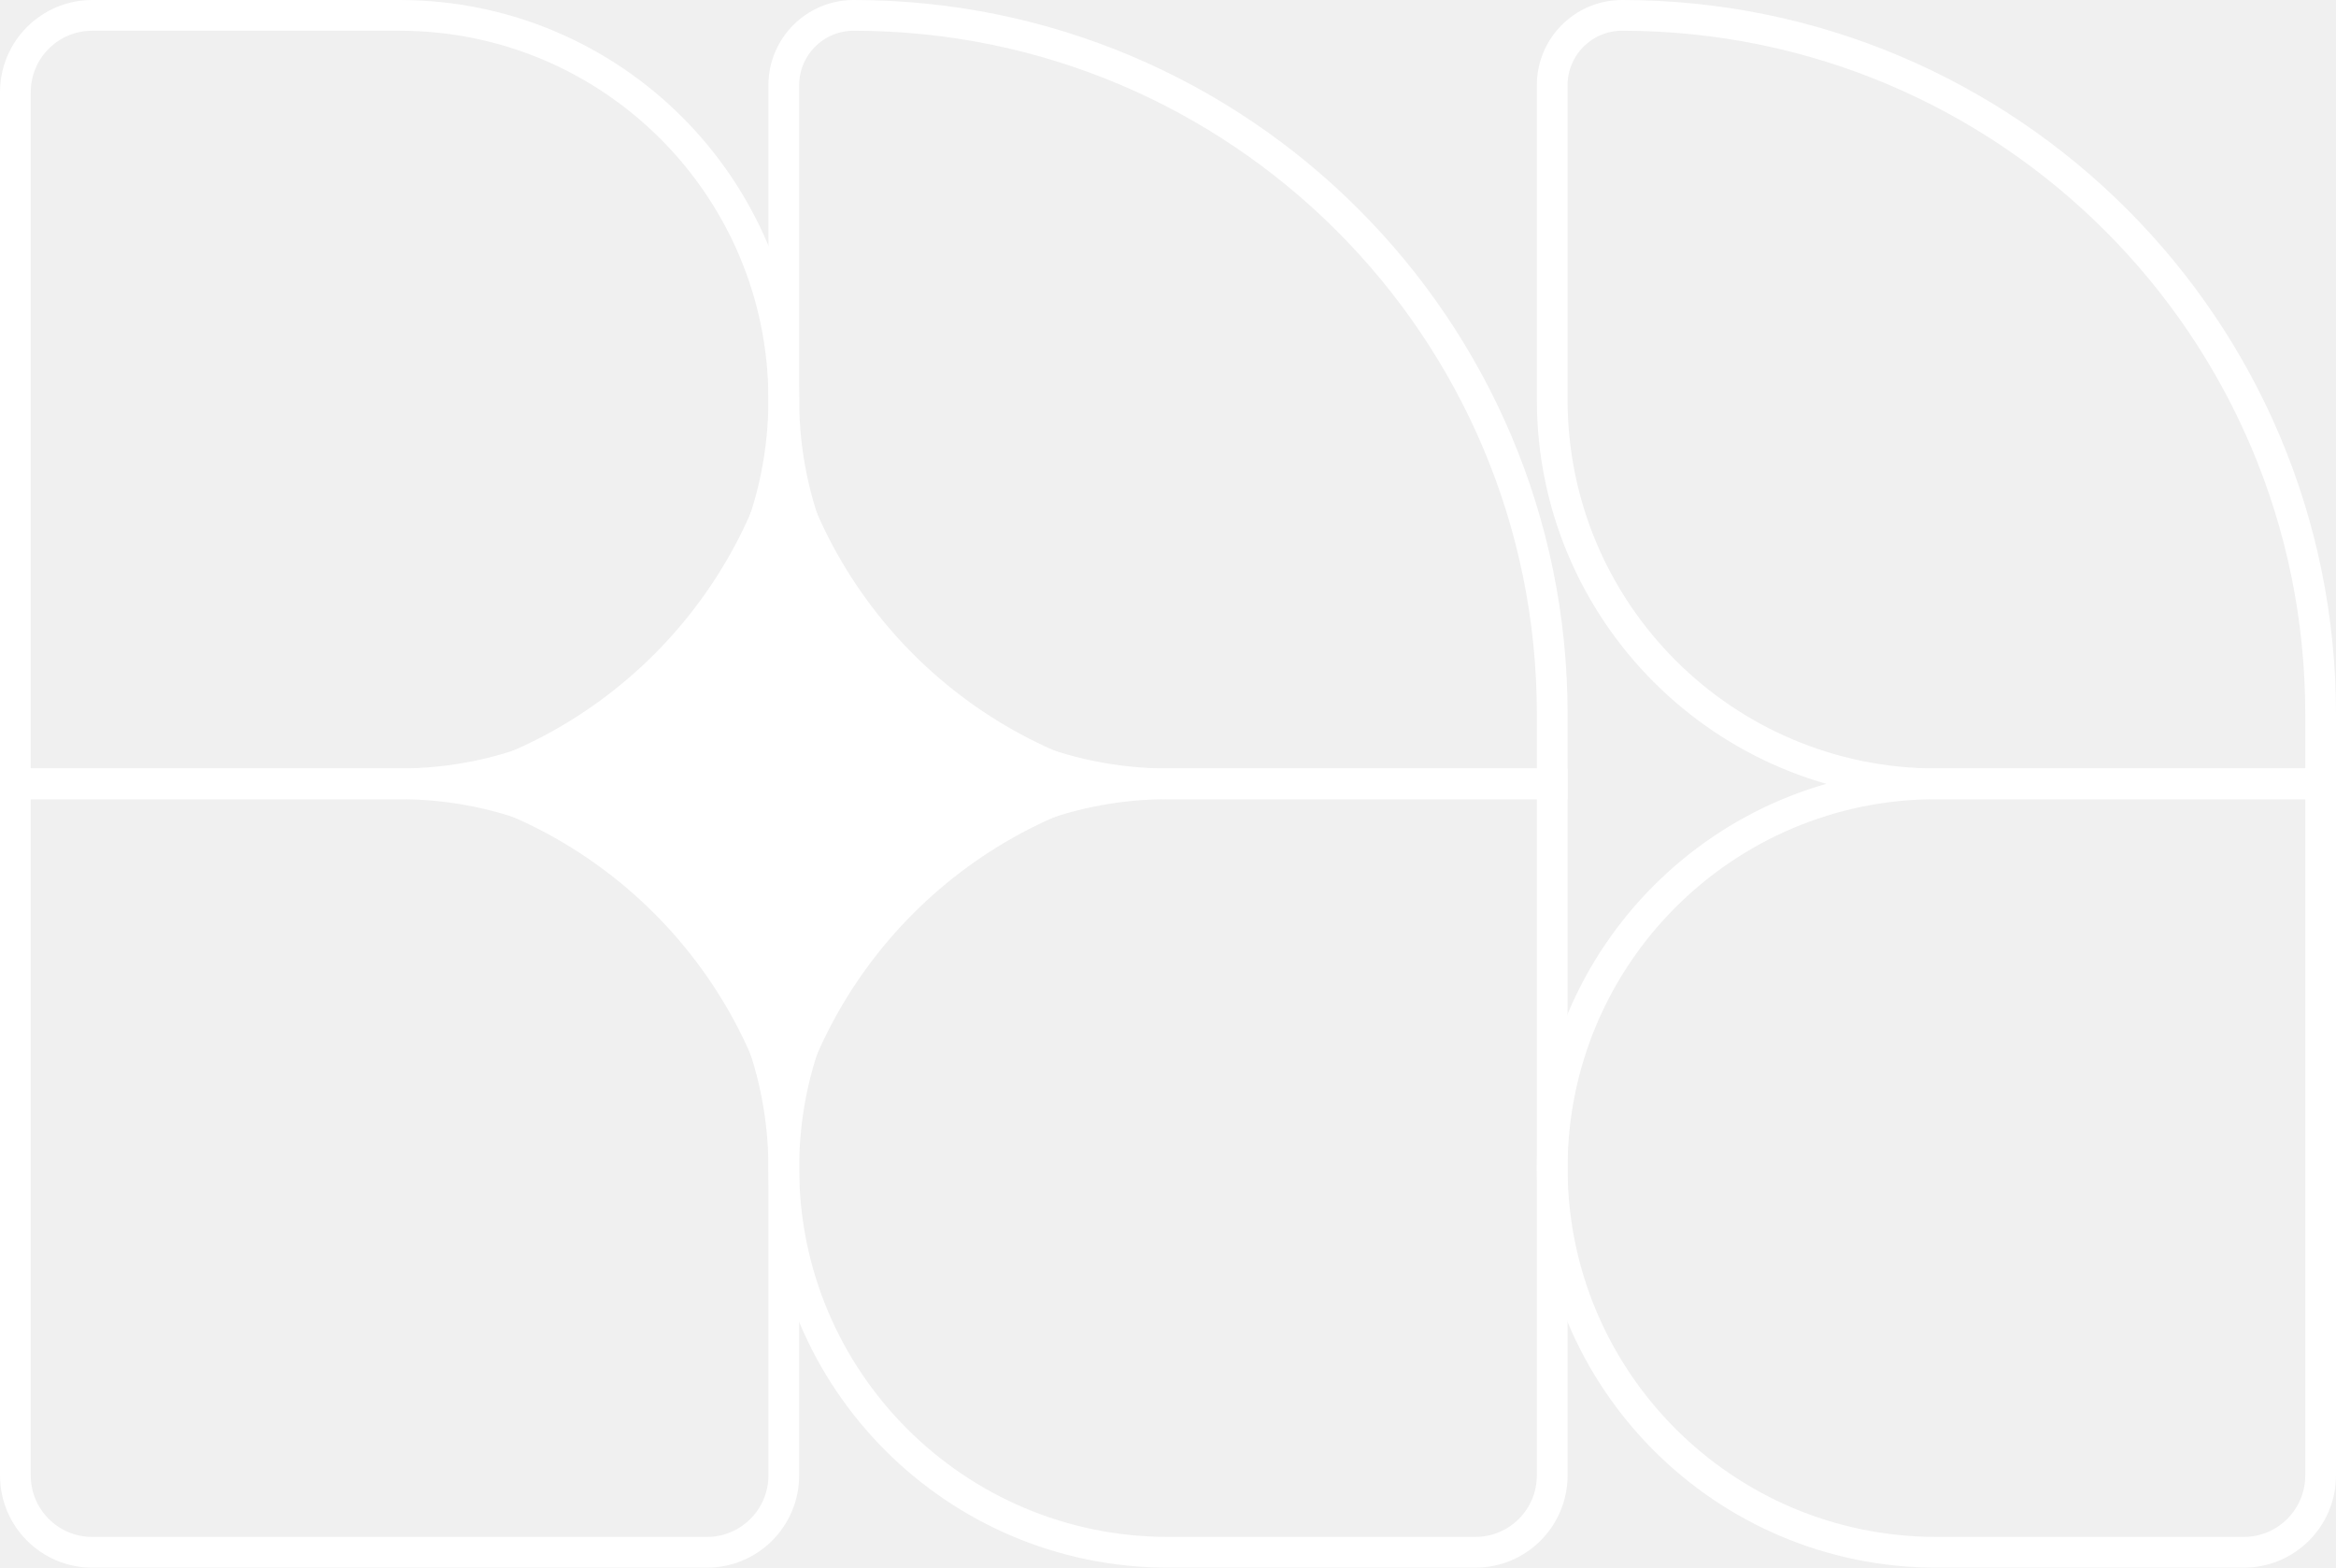
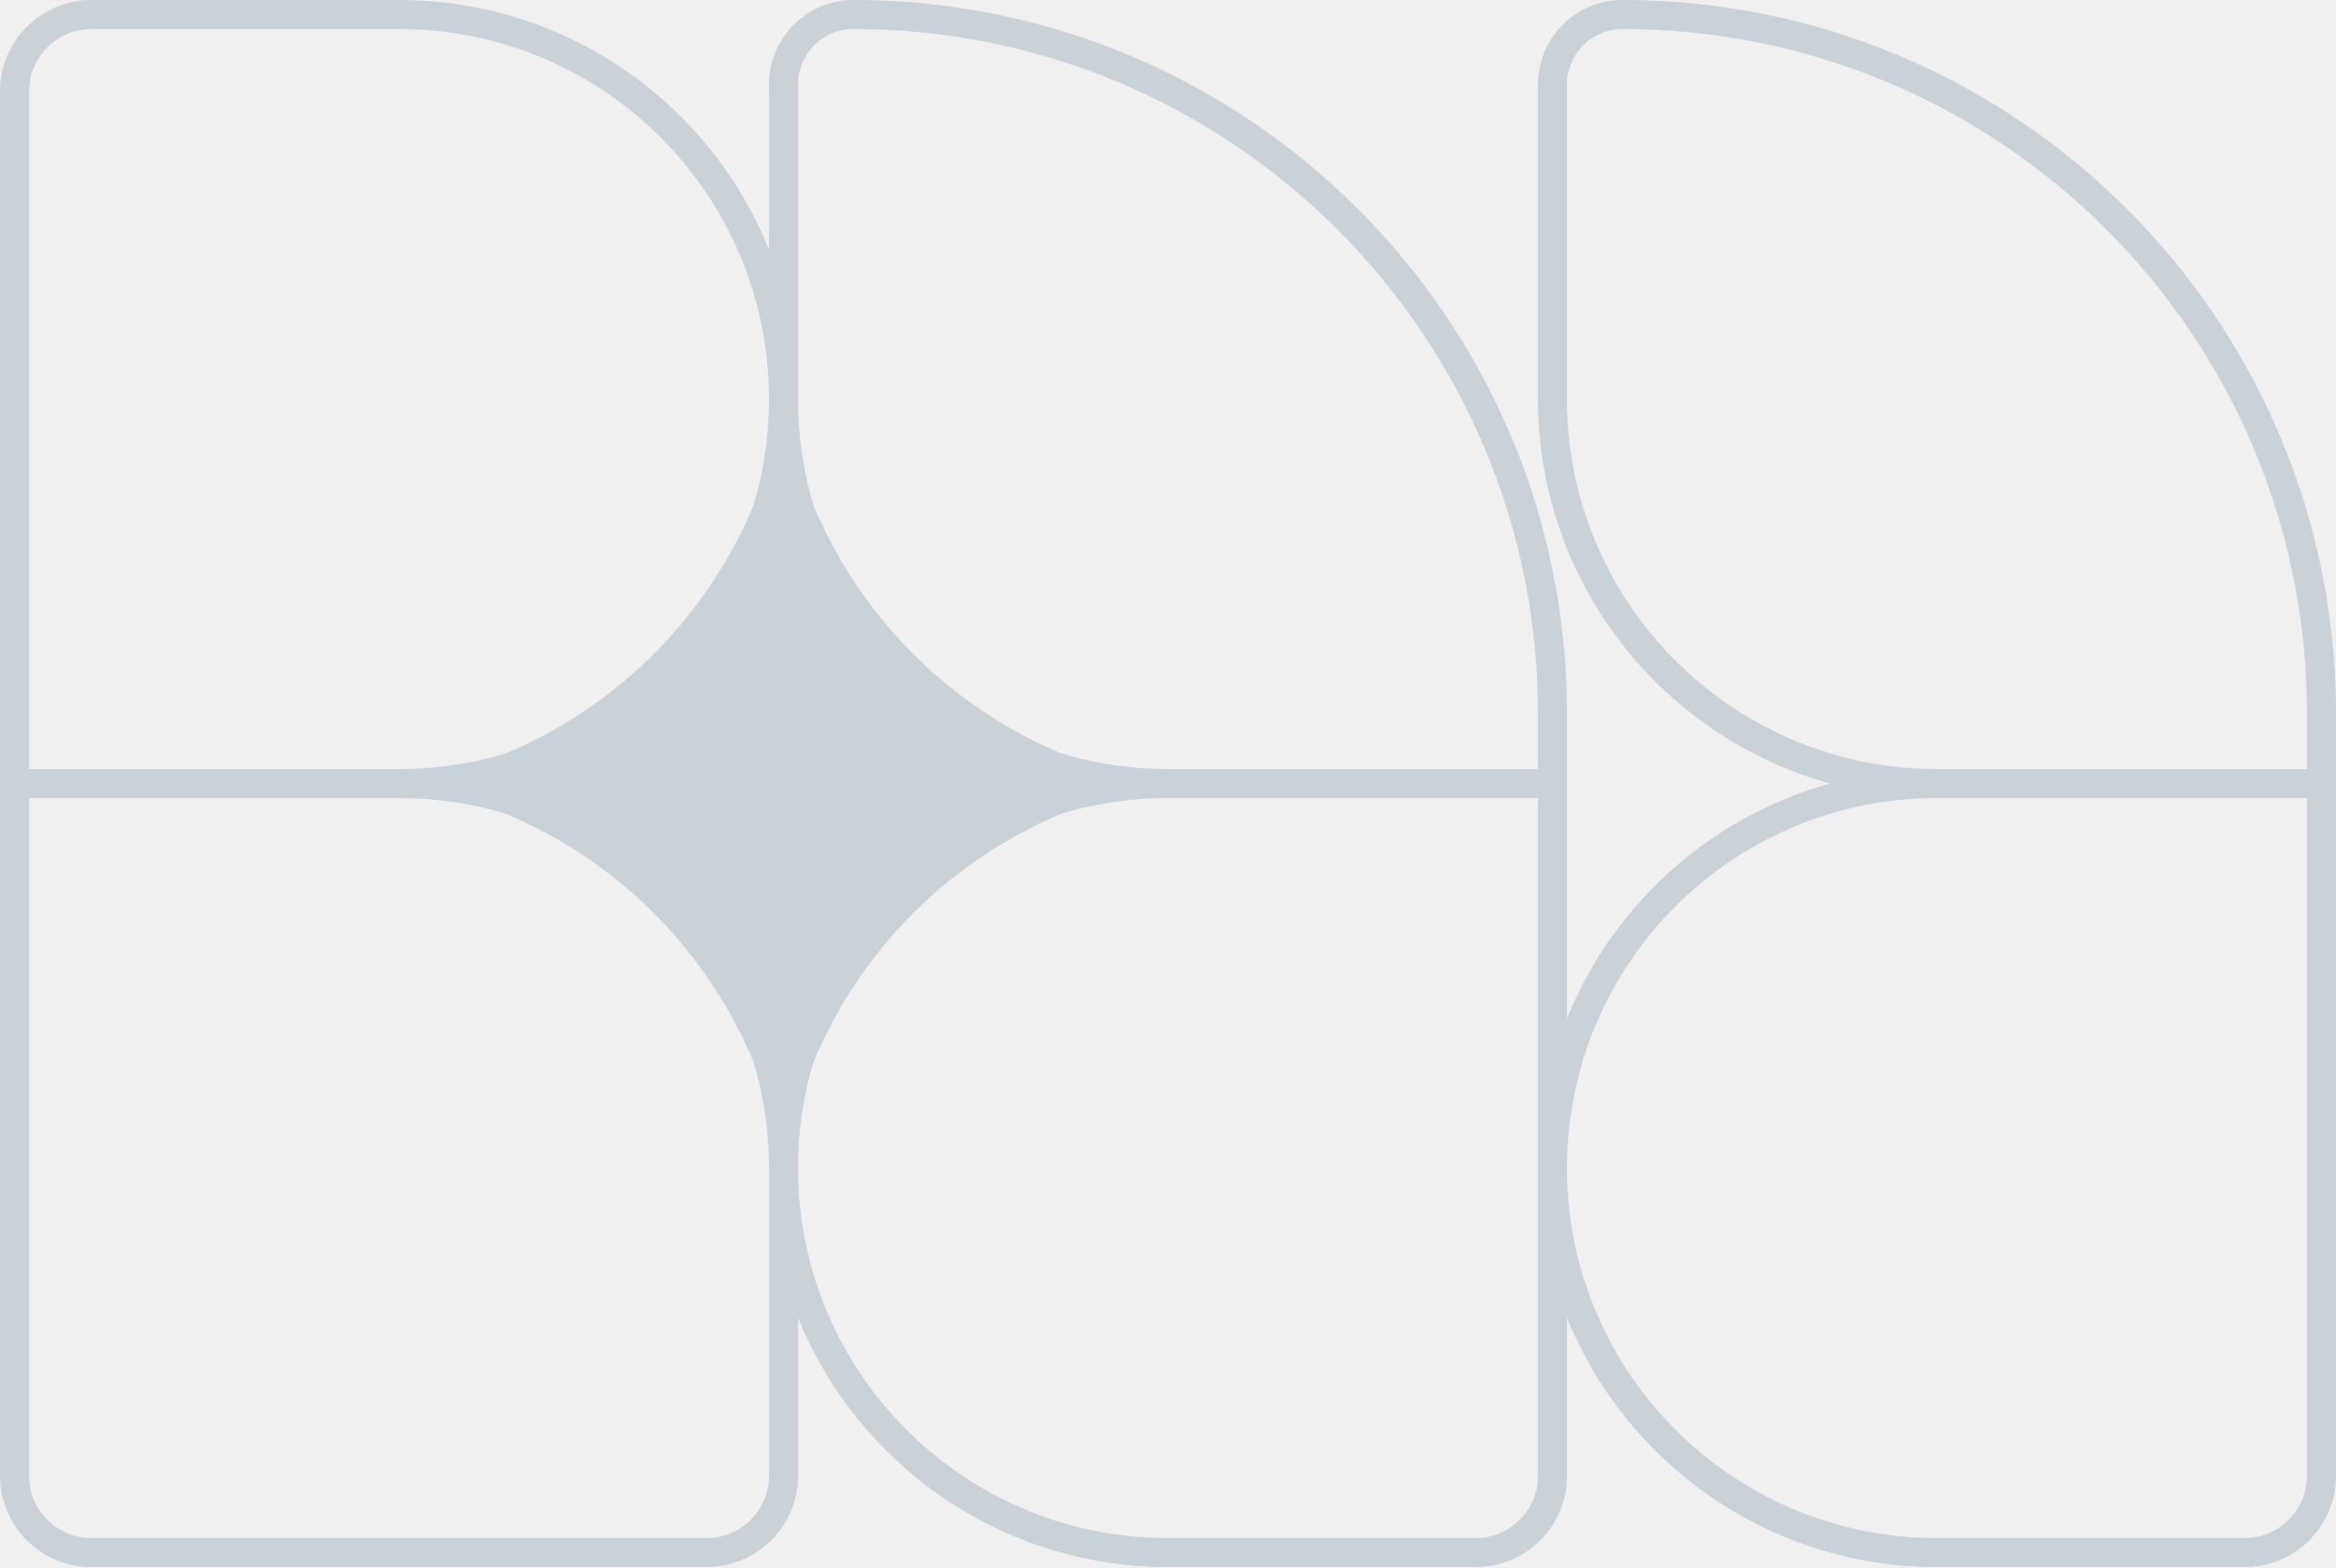
- <svg xmlns="http://www.w3.org/2000/svg" width="304" height="204" viewBox="0 0 304 204" fill="none">
-   <path d="M2 12C2 6.477 6.477 2 12 2H52C79.614 2 102 24.386 102 52V52C102 79.614 79.614 102 52 102H2V12Z" stroke="white" stroke-width="4" />
-   <path d="M102 11.091C102 6.07 106.07 2 111.091 2V2C161.299 2 202 42.701 202 92.909V102H152C124.386 102 102 79.614 102 52V11.091Z" stroke="white" stroke-width="4" />
-   <path d="M202 11.091C202 6.07 206.07 2 211.091 2V2C261.299 2 302 42.701 302 92.909V102H252C224.386 102 202 79.614 202 52V11.091Z" stroke="white" stroke-width="4" />
-   <path d="M2 102H52C79.614 102 102 124.386 102 152V192C102 197.523 97.523 202 92 202H12C6.477 202 2 197.523 2 192V102Z" stroke="white" stroke-width="4" />
-   <path d="M102 152C102 124.386 124.386 102 152 102H202V192C202 197.523 197.523 202 192 202H152C124.386 202 102 179.614 102 152V152Z" stroke="white" stroke-width="4" />
-   <path d="M202 152C202 124.386 224.386 102 252 102H302V192C302 197.523 297.523 202 292 202H252C224.386 202 202 179.614 202 152V152Z" stroke="white" stroke-width="4" />
-   <path d="M102 52V52C106.046 77.754 126.247 97.954 152 102V102V102C126.247 106.046 106.046 126.247 102 152V152V152C97.954 126.247 77.754 106.046 52 102V102V102C77.754 97.954 97.954 77.754 102 52V52Z" fill="white" />
+ <svg xmlns="http://www.w3.org/2000/svg" width="161" height="108" viewBox="0 0 161 108" fill="none">
+   <path d="M1 54H27.5M1 54V6.3C1 3.373 3.373 1 6.3 1H27.5C42.136 1 54 12.864 54 27.5M1 54V101.7C1 104.627 3.373 107 6.3 107H48.7C51.627 107 54 104.627 54 101.7V80.5M54 27.5C54 42.136 42.136 54 27.5 54M54 27.5V5.818C54 3.157 56.157 1 58.818 1C85.428 1 107 22.572 107 49.182V54M54 27.5C54 42.136 65.865 54 80.5 54M27.5 54C42.136 54 54 65.865 54 80.5M107 54H80.5M107 54V101.7C107 104.627 104.627 107 101.7 107H80.5C65.865 107 54 95.135 54 80.5M80.5 54C65.865 54 54 65.865 54 80.5M160 54V49.182C160 22.572 138.428 1 111.818 1C109.157 1 107 3.157 107 5.818V27.5C107 42.136 118.864 54 133.5 54M160 54H133.5M160 54V101.7C160 104.627 157.627 107 154.7 107H133.5C118.864 107 107 95.135 107 80.5C107 65.865 118.864 54 133.5 54" stroke="#C9D1D9" stroke-width="2" />
+   <path d="M54 27.5C56.144 41.149 66.851 51.856 80.5 54C66.851 56.144 56.144 66.851 54 80.5C51.856 66.851 41.149 56.144 27.5 54C41.149 51.856 51.856 41.149 54 27.5Z" fill="#C9D1D9" />
</svg>
